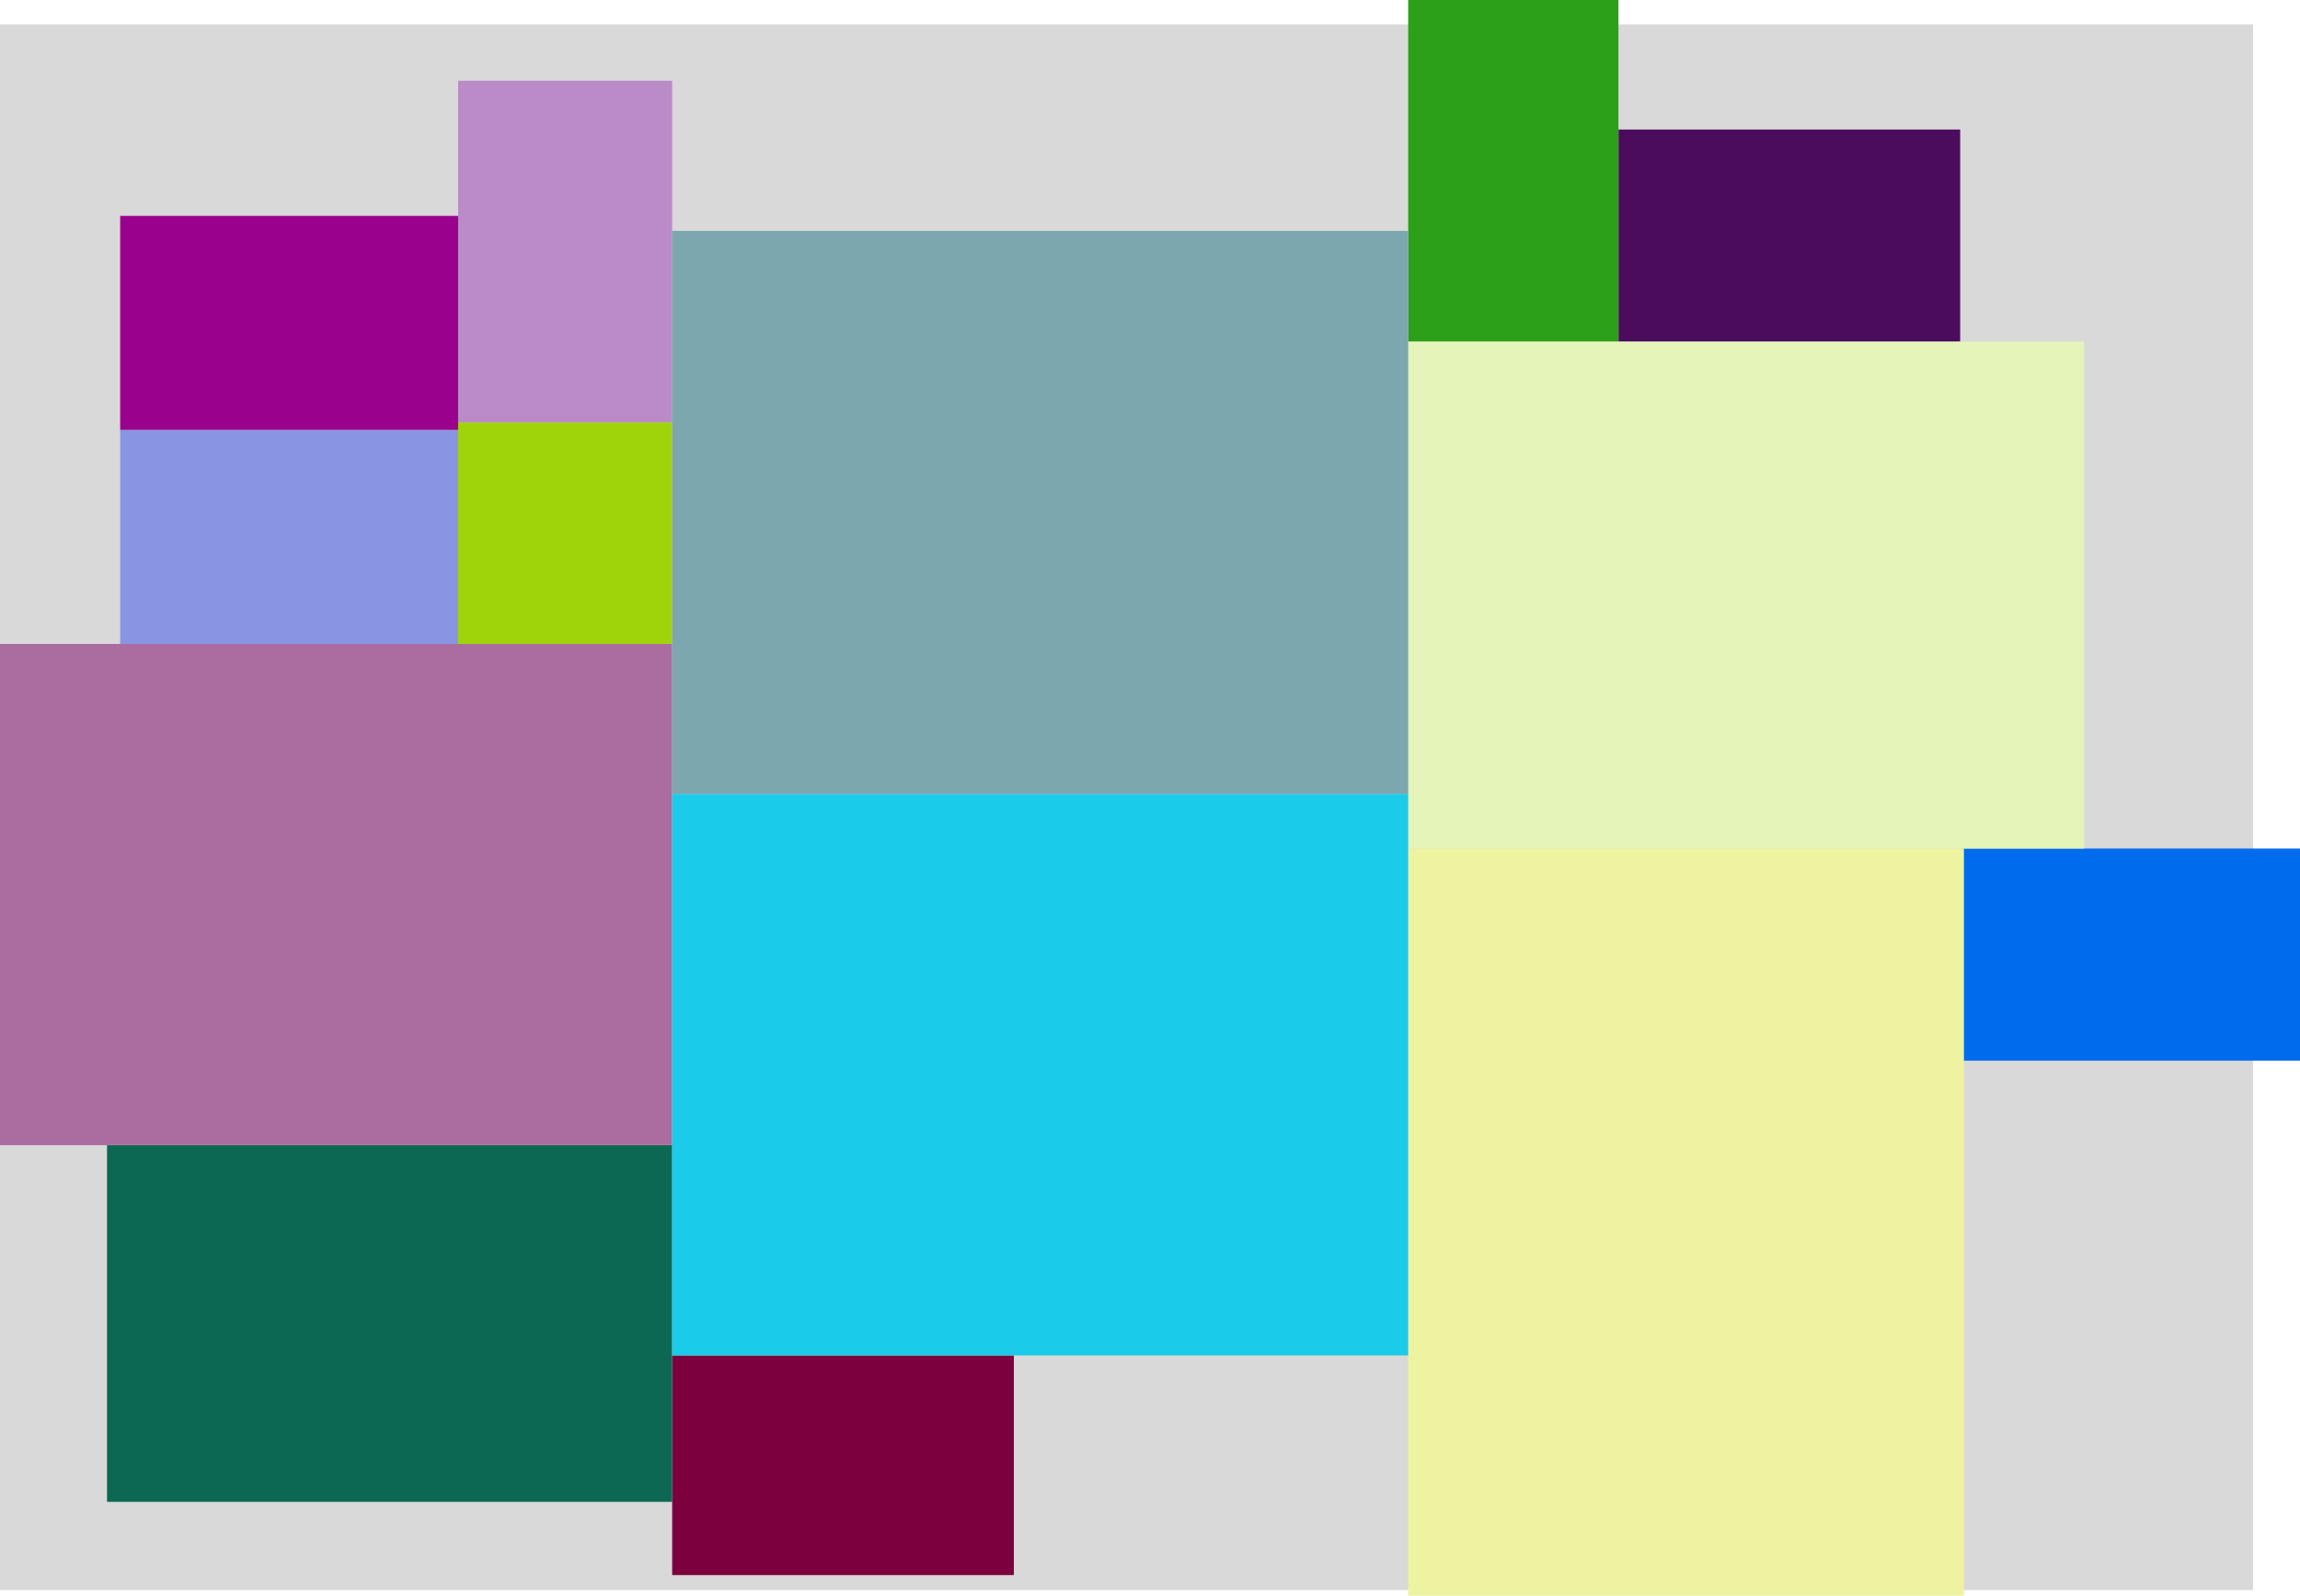
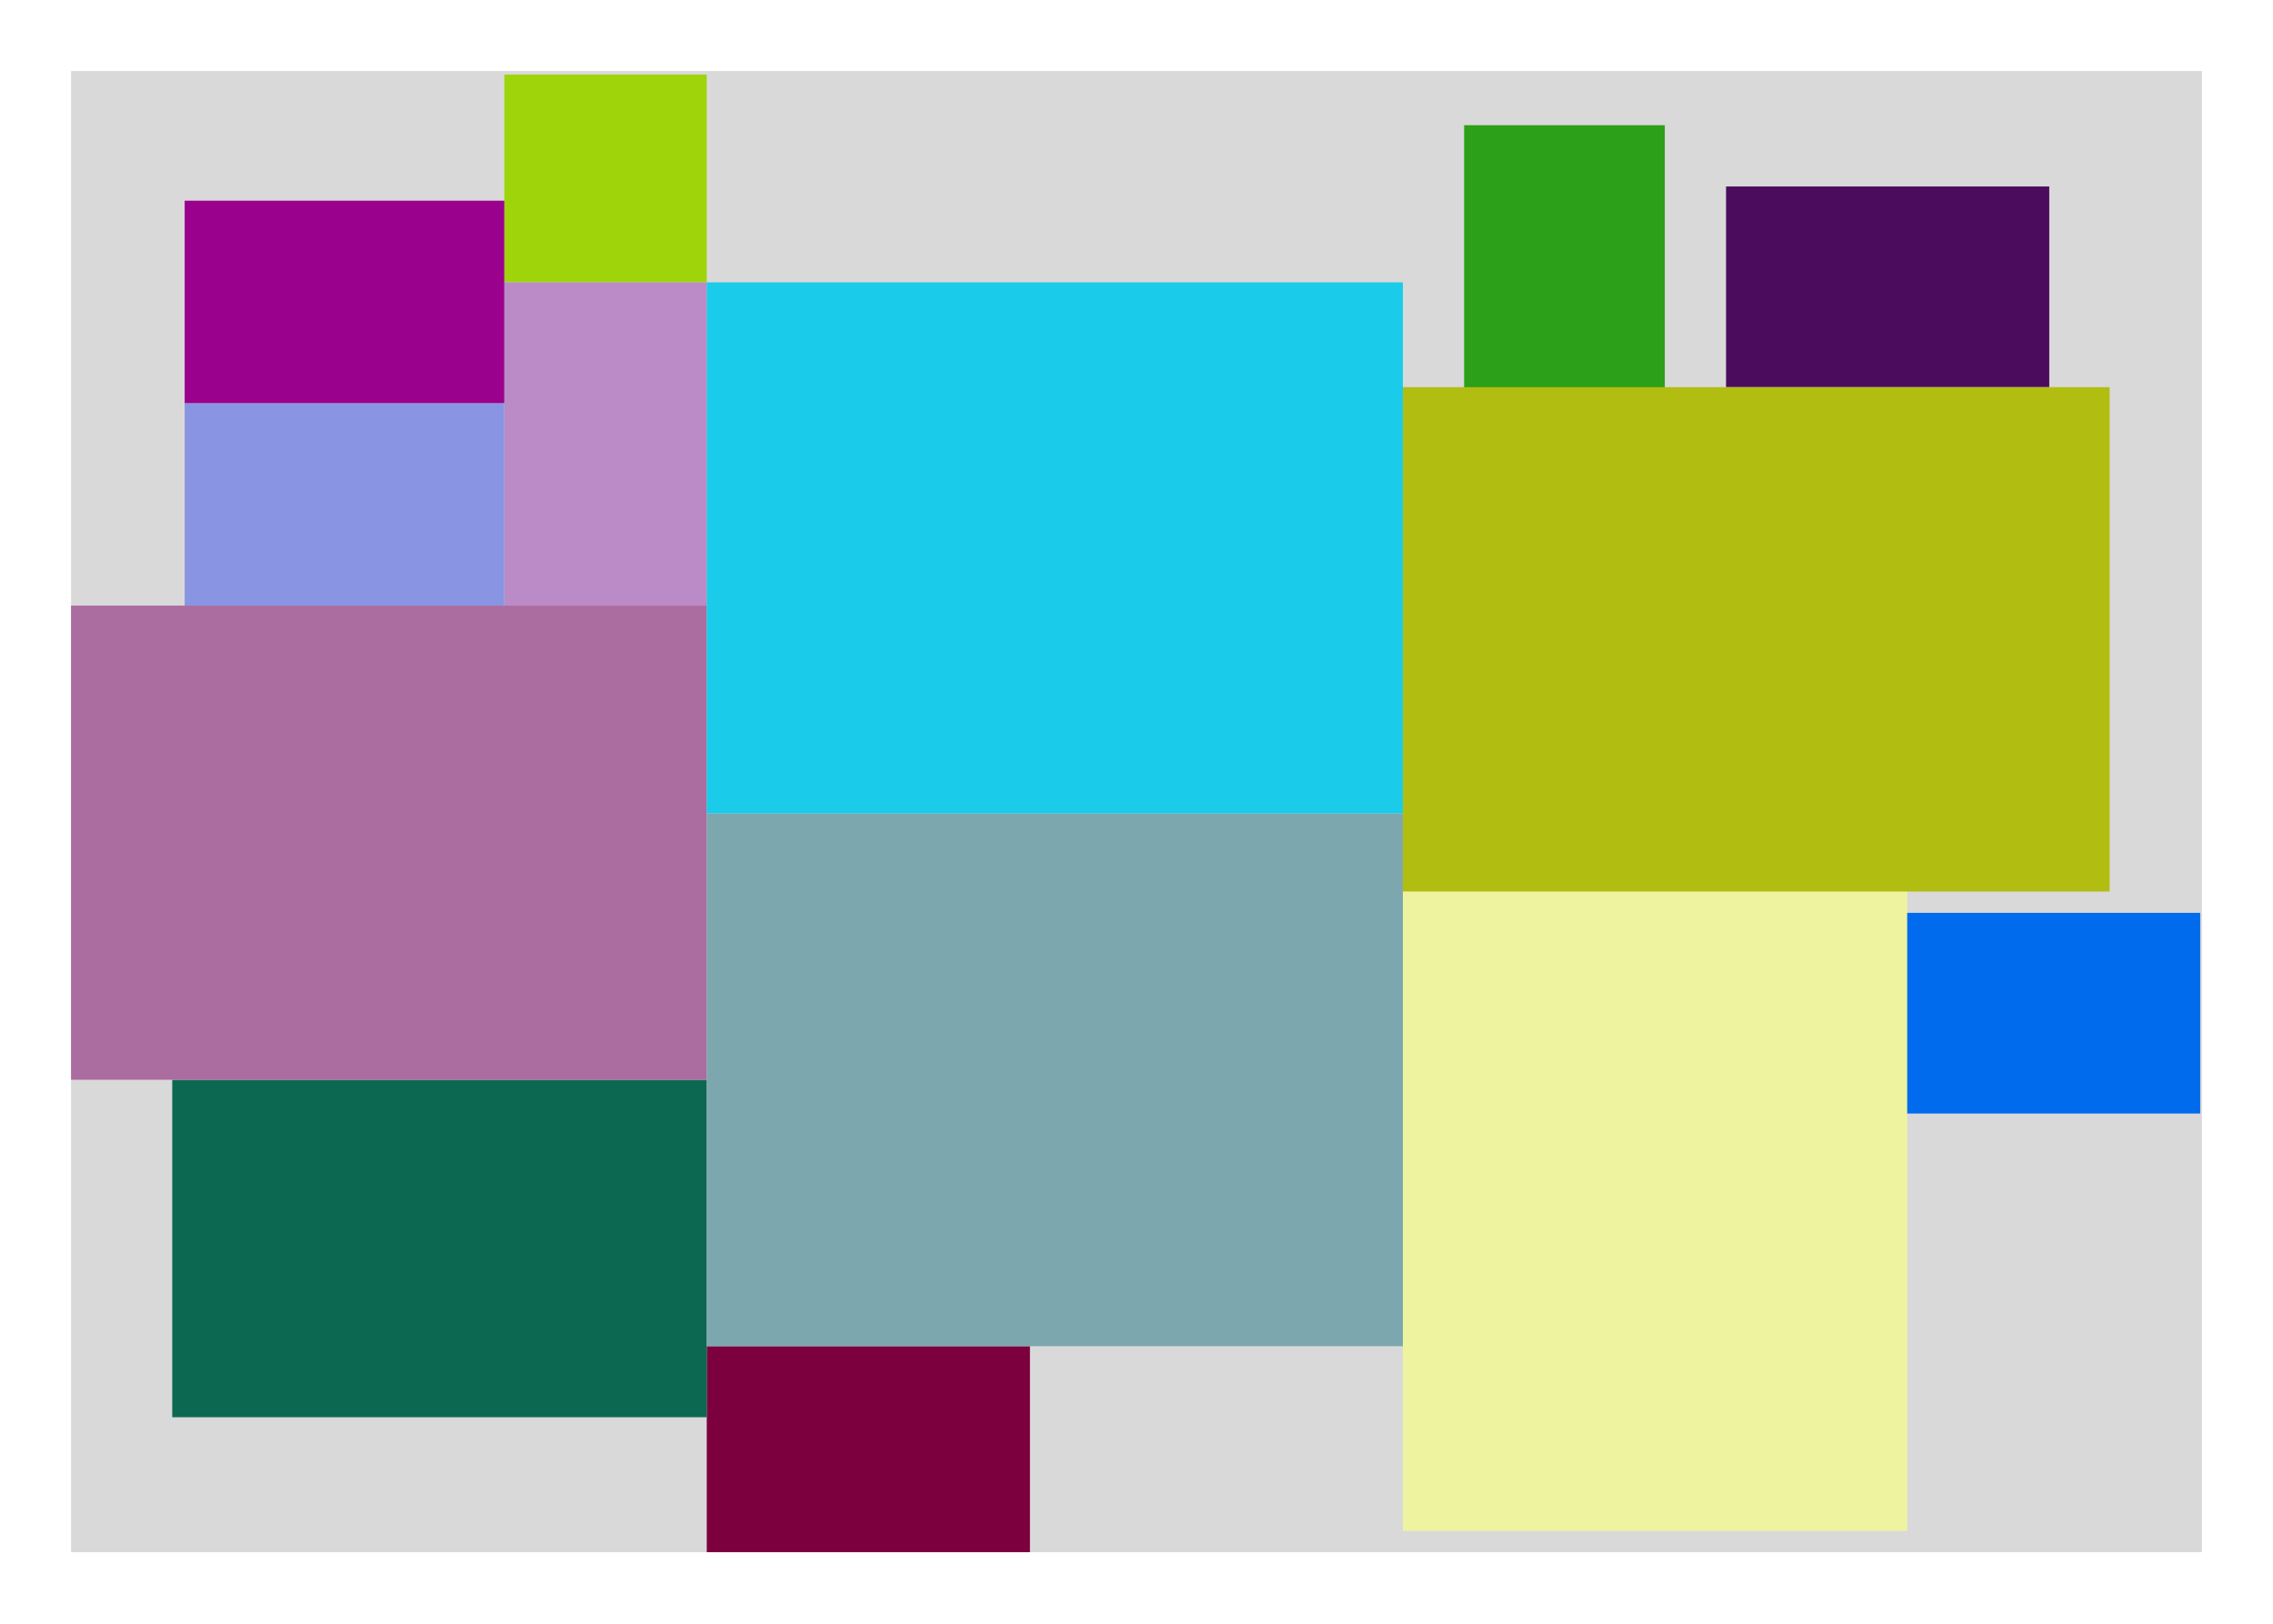
- <svg xmlns="http://www.w3.org/2000/svg" width="1225" height="850" viewBox="0 0 1225 850" fill="none">
+ <svg xmlns="http://www.w3.org/2000/svg" width="1280" height="914" viewBox="0 0 1280 914" fill="none">
  <g id="timestamp-11">
-     <rect id="series-0" y="13" width="1200" height="834" fill="#D9D9D9" />
-     <rect id="series-14" x="244" y="225" width="114" height="118" fill="#9FD40B" />
-     <rect id="series-13" x="358" y="722" width="182" height="117" fill="#7D003E" />
-     <rect id="series-12" x="1045" y="452" width="180" height="113" fill="#006BED" />
-     <rect id="series-11" x="862" y="69" width="182" height="113" fill="#4C0C5D" />
-     <rect id="series-10" x="750" width="112" height="182" fill="#2CA018" />
-     <rect id="series-9" x="244" y="43" width="114" height="182" fill="#BA8BC6" />
-     <rect id="series-8" x="64" y="229" width="180" height="114" fill="#8995E2" />
-     <rect id="series-7" x="64" y="115" width="180" height="114" fill="#9A028D" />
-     <rect id="series-6" x="57" y="610" width="301" height="190" fill="#0D6852" />
-     <rect id="series-5" x="750" y="182" width="360" height="270" fill="#E5F5BA" />
-     <rect id="series-4" y="343" width="358" height="267" fill="#AB6DA0" />
-     <rect id="series-3" x="358" y="123" width="392" height="300" fill="#7CA7AE" />
-     <rect id="series-2" x="750" y="452" width="296" height="398" fill="#EEF3A0" />
-     <rect id="series-1" x="358" y="423" width="392" height="299" fill="#1ACBEA" />
+     <rect id="series-0" x="40" y="40" width="1200" height="834" fill="#D9D9D9" />
+     <rect id="series-14" x="284" y="42" width="114" height="117" fill="#9FD40B" />
+     <rect id="series-13" x="398" y="758" width="182" height="116" fill="#7D003E" />
+     <rect id="series-12" x="1060" y="514" width="179" height="113" fill="#006BED" />
+     <rect id="series-11" x="972" y="105" width="182" height="113" fill="#4C0C5D" />
+     <rect id="series-10" x="824.5" y="252.5" width="182" height="113" transform="rotate(-90 824.5 252.5)" fill="#2CA018" />
+     <rect id="series-9" x="284" y="159" width="114" height="182" fill="#BA8BC6" />
+     <rect id="series-8" x="104" y="227" width="180" height="114" fill="#8995E2" />
+     <rect id="series-7" x="104" y="113" width="180" height="114" fill="#9A028D" />
+     <rect id="series-6" x="97" y="608" width="301" height="190" fill="#0D6852" />
+     <rect id="series-5" x="790" y="464" width="284" height="398" fill="#EEF3A0" />
+     <rect id="series-4" x="40" y="341" width="358" height="267" fill="#AB6DA0" />
+     <rect id="series-3" x="398" y="458" width="392" height="300" fill="#7CA7AE" />
+     <rect id="series-2" x="790" y="502" width="284" height="398" transform="rotate(-90 790 502)" fill="#B2BD12" />
+     <rect id="series-1" x="398" y="159" width="392" height="299" fill="#1ACBEA" />
  </g>
</svg>
